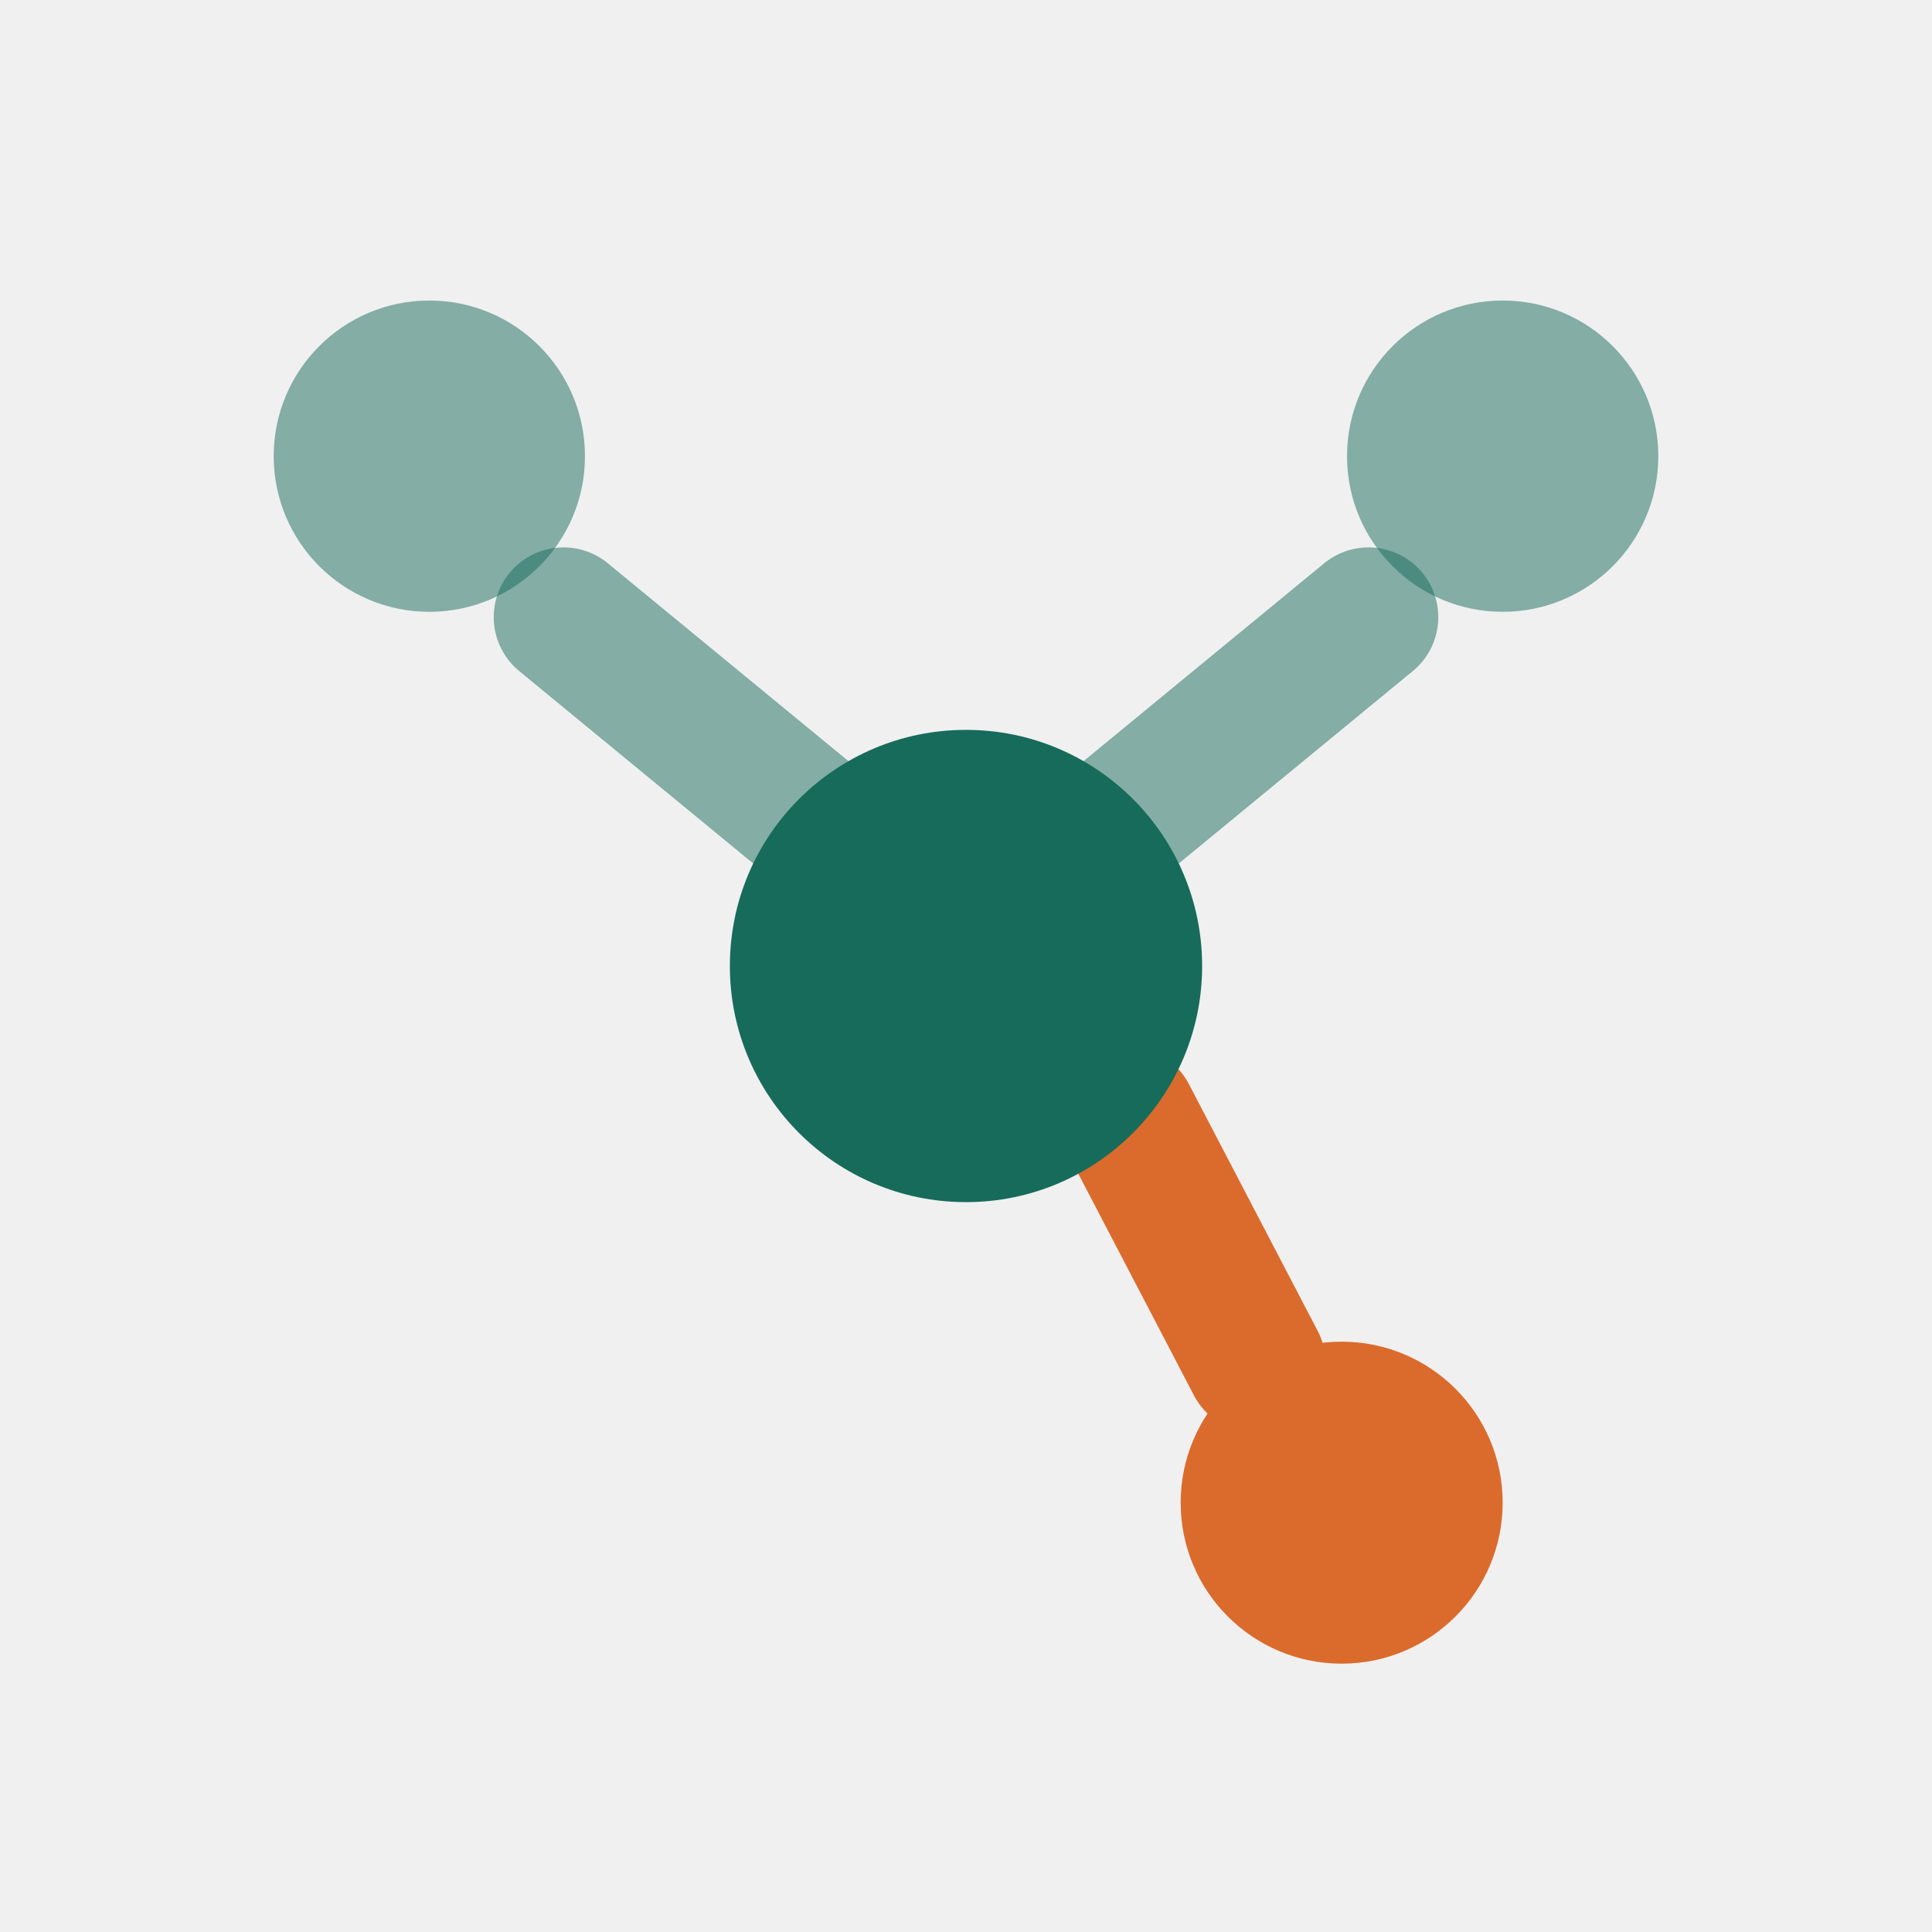
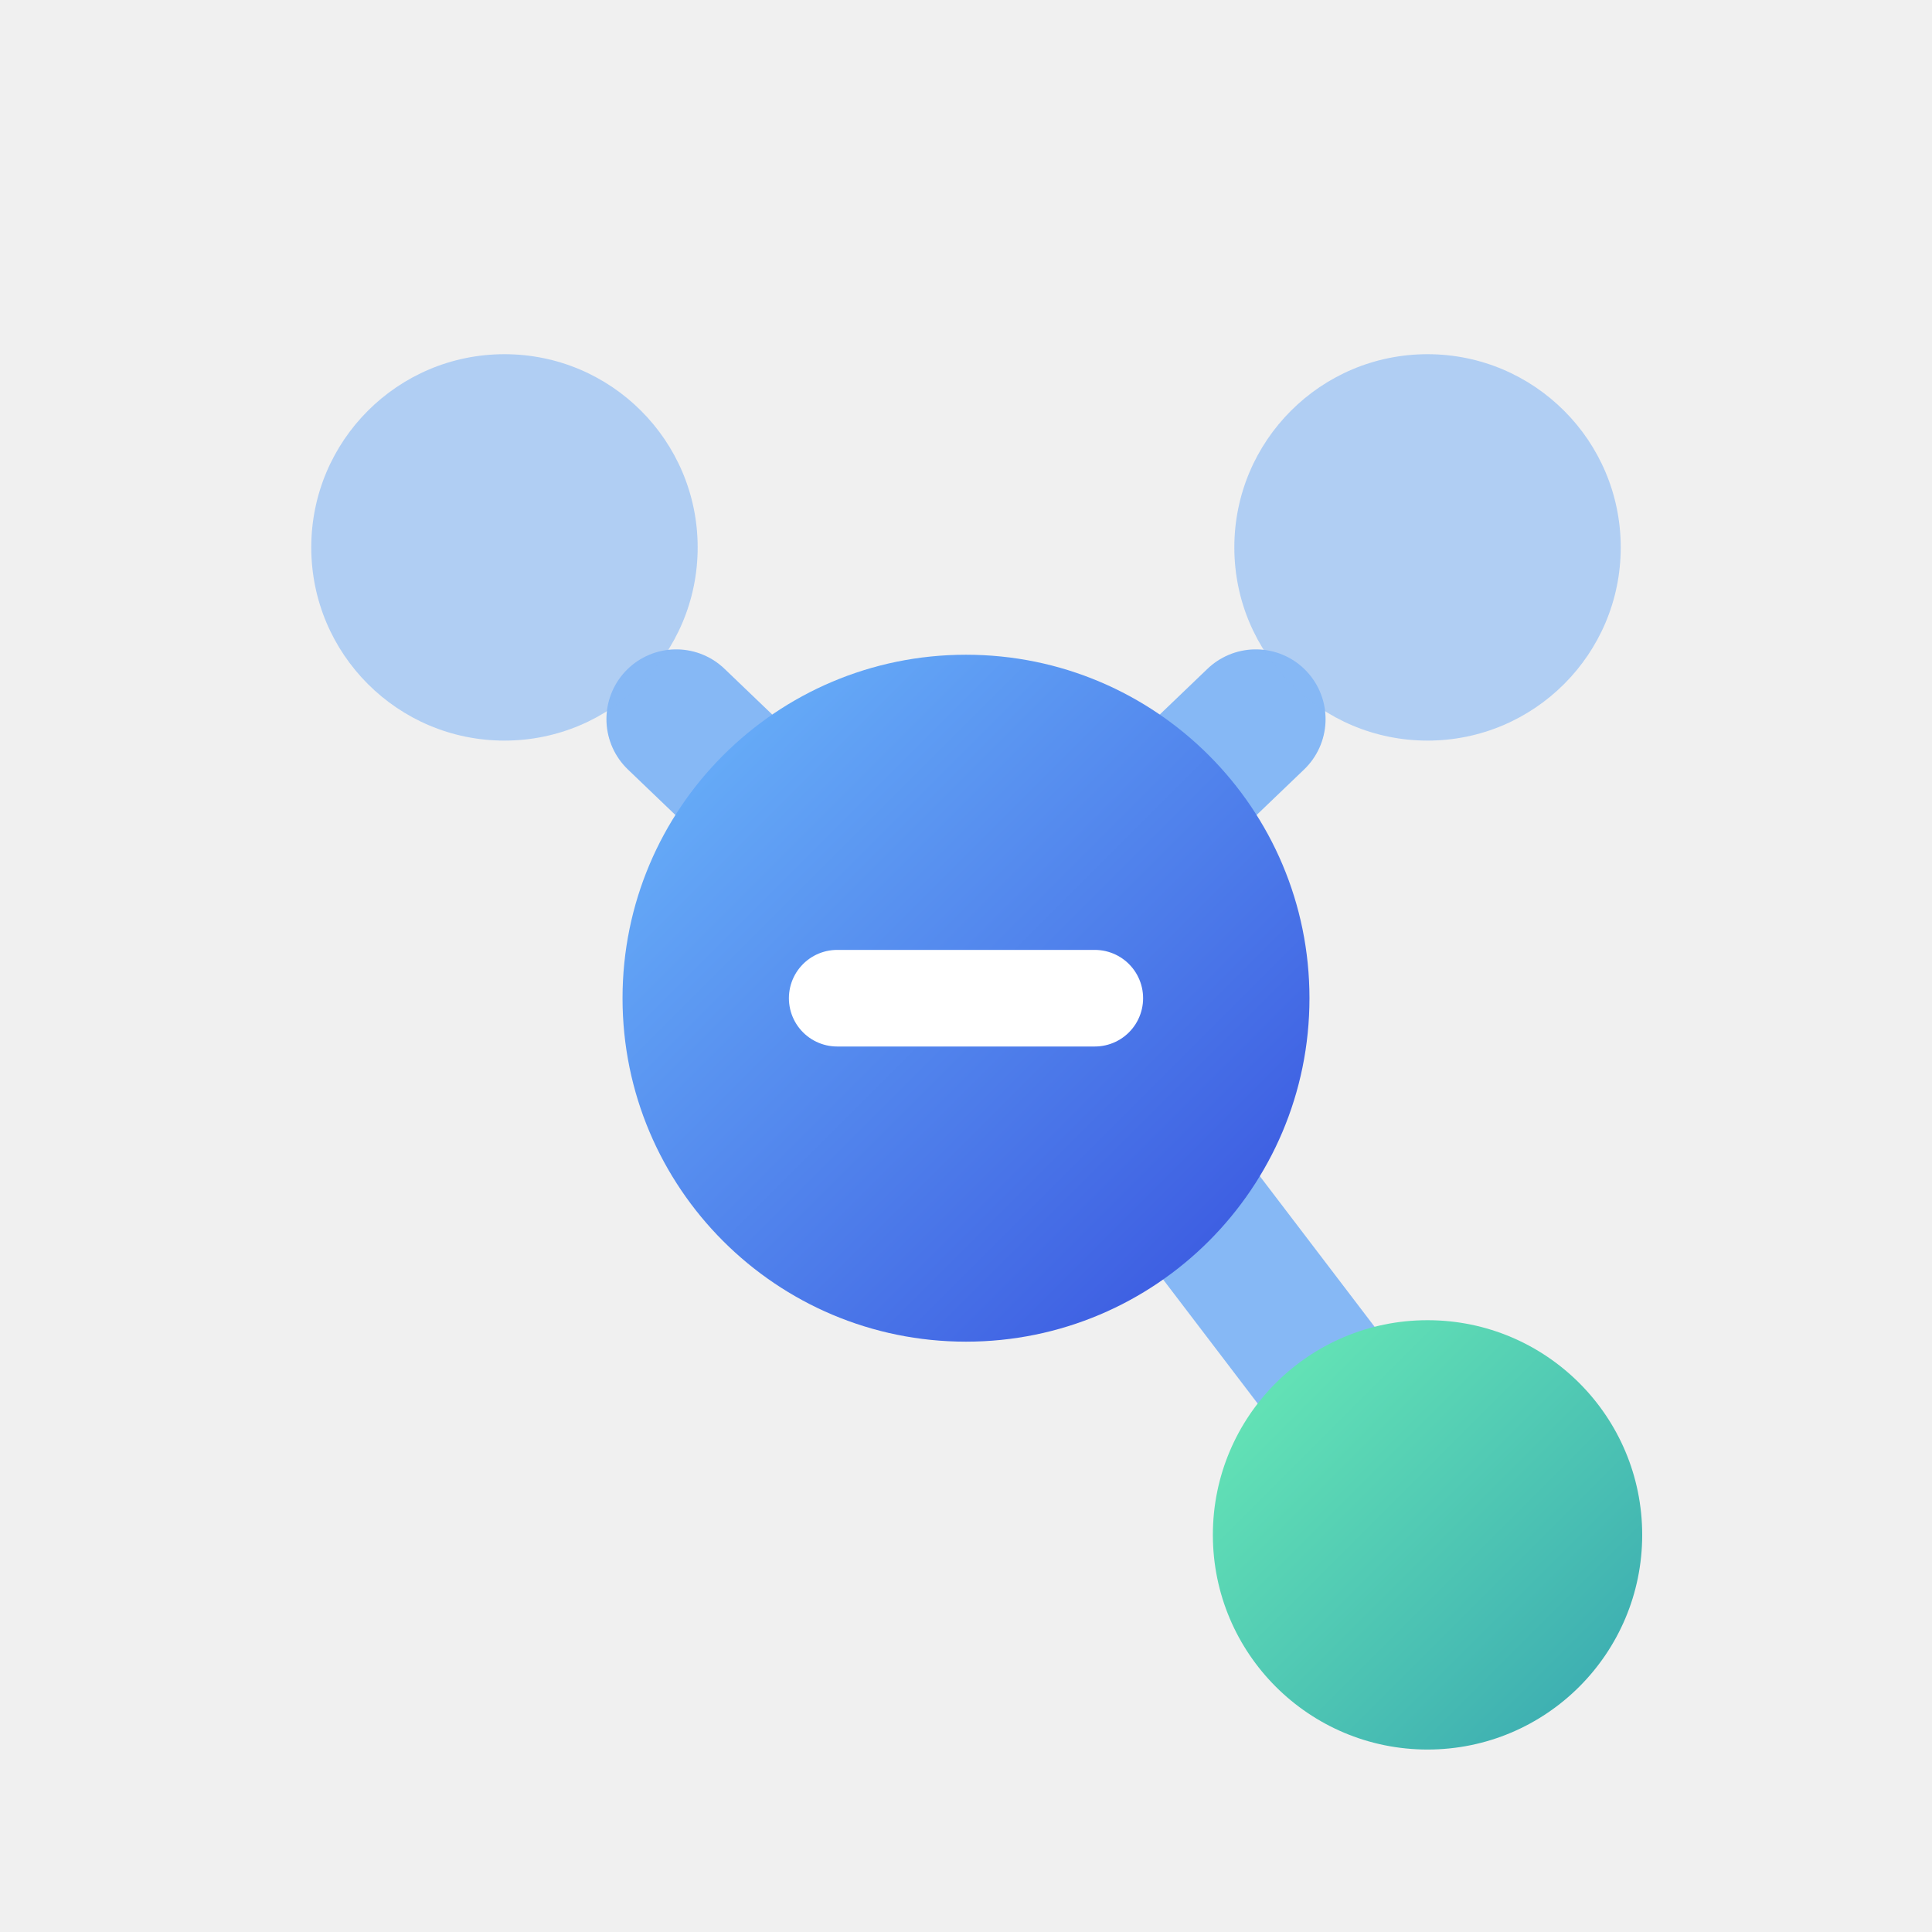
- <svg xmlns="http://www.w3.org/2000/svg" width="36" height="36" viewBox="0 0 36 36" role="img" aria-label="Synapse">
-   <path d="M10.5 11.5 15 15.2" fill="none" stroke="#176b5b" stroke-width="2.6" stroke-linecap="round" stroke-opacity="0.5" />
-   <path d="M25.5 11.5 21 15.2" fill="none" stroke="#176b5b" stroke-width="2.6" stroke-linecap="round" stroke-opacity="0.5" />
-   <path d="M21 20.8l2.4 4.6" fill="none" stroke="#db6b2c" stroke-width="2.6" stroke-linecap="round" />
-   <circle cx="18" cy="18" r="4.4" fill="#176b5b" />
-   <circle cx="8" cy="8.5" r="2.9" fill="#176b5b" fill-opacity="0.5" />
-   <circle cx="28" cy="8.5" r="2.9" fill="#176b5b" fill-opacity="0.5" />
-   <circle cx="25" cy="28" r="3" fill="#db6b2c" />
+ <svg xmlns="http://www.w3.org/2000/svg" width="36" height="36" viewBox="0 0 36 36" fill="none" role="img" aria-label="Synapse">
+   <path d="M12.6 13.4 17.4 18M23.4 13.4 18.6 18M21.6 21.6l3.2 4.2" stroke="#86B8F5" stroke-width="2.6" stroke-linecap="round" />
+   <circle cx="18" cy="18.6" r="6.4" fill="url(#syn-hub)" />
+   <circle cx="9.4" cy="10.2" r="3.6" fill="#86B8F5" fill-opacity="0.6" />
+   <circle cx="26.6" cy="10.2" r="3.6" fill="#86B8F5" fill-opacity="0.6" />
+   <circle cx="26.6" cy="28.6" r="4" fill="url(#syn-leaf)" />
+   <path d="M15.6 18.6h4.8" stroke="#FFFFFF" stroke-width="1.8" stroke-linecap="round" />
+   <defs>
+     <linearGradient id="syn-hub" x1="11.6" y1="12.2" x2="24.4" y2="25" gradientUnits="userSpaceOnUse">
+       <stop stop-color="#6DB9FB" />
+       <stop offset="1" stop-color="#3650DE" />
+     </linearGradient>
+     <linearGradient id="syn-leaf" x1="22.6" y1="24.6" x2="30.6" y2="32.6" gradientUnits="userSpaceOnUse">
+       <stop stop-color="#6AECB6" />
+       <stop offset="1" stop-color="#37A6B1" />
+     </linearGradient>
+   </defs>
</svg>
